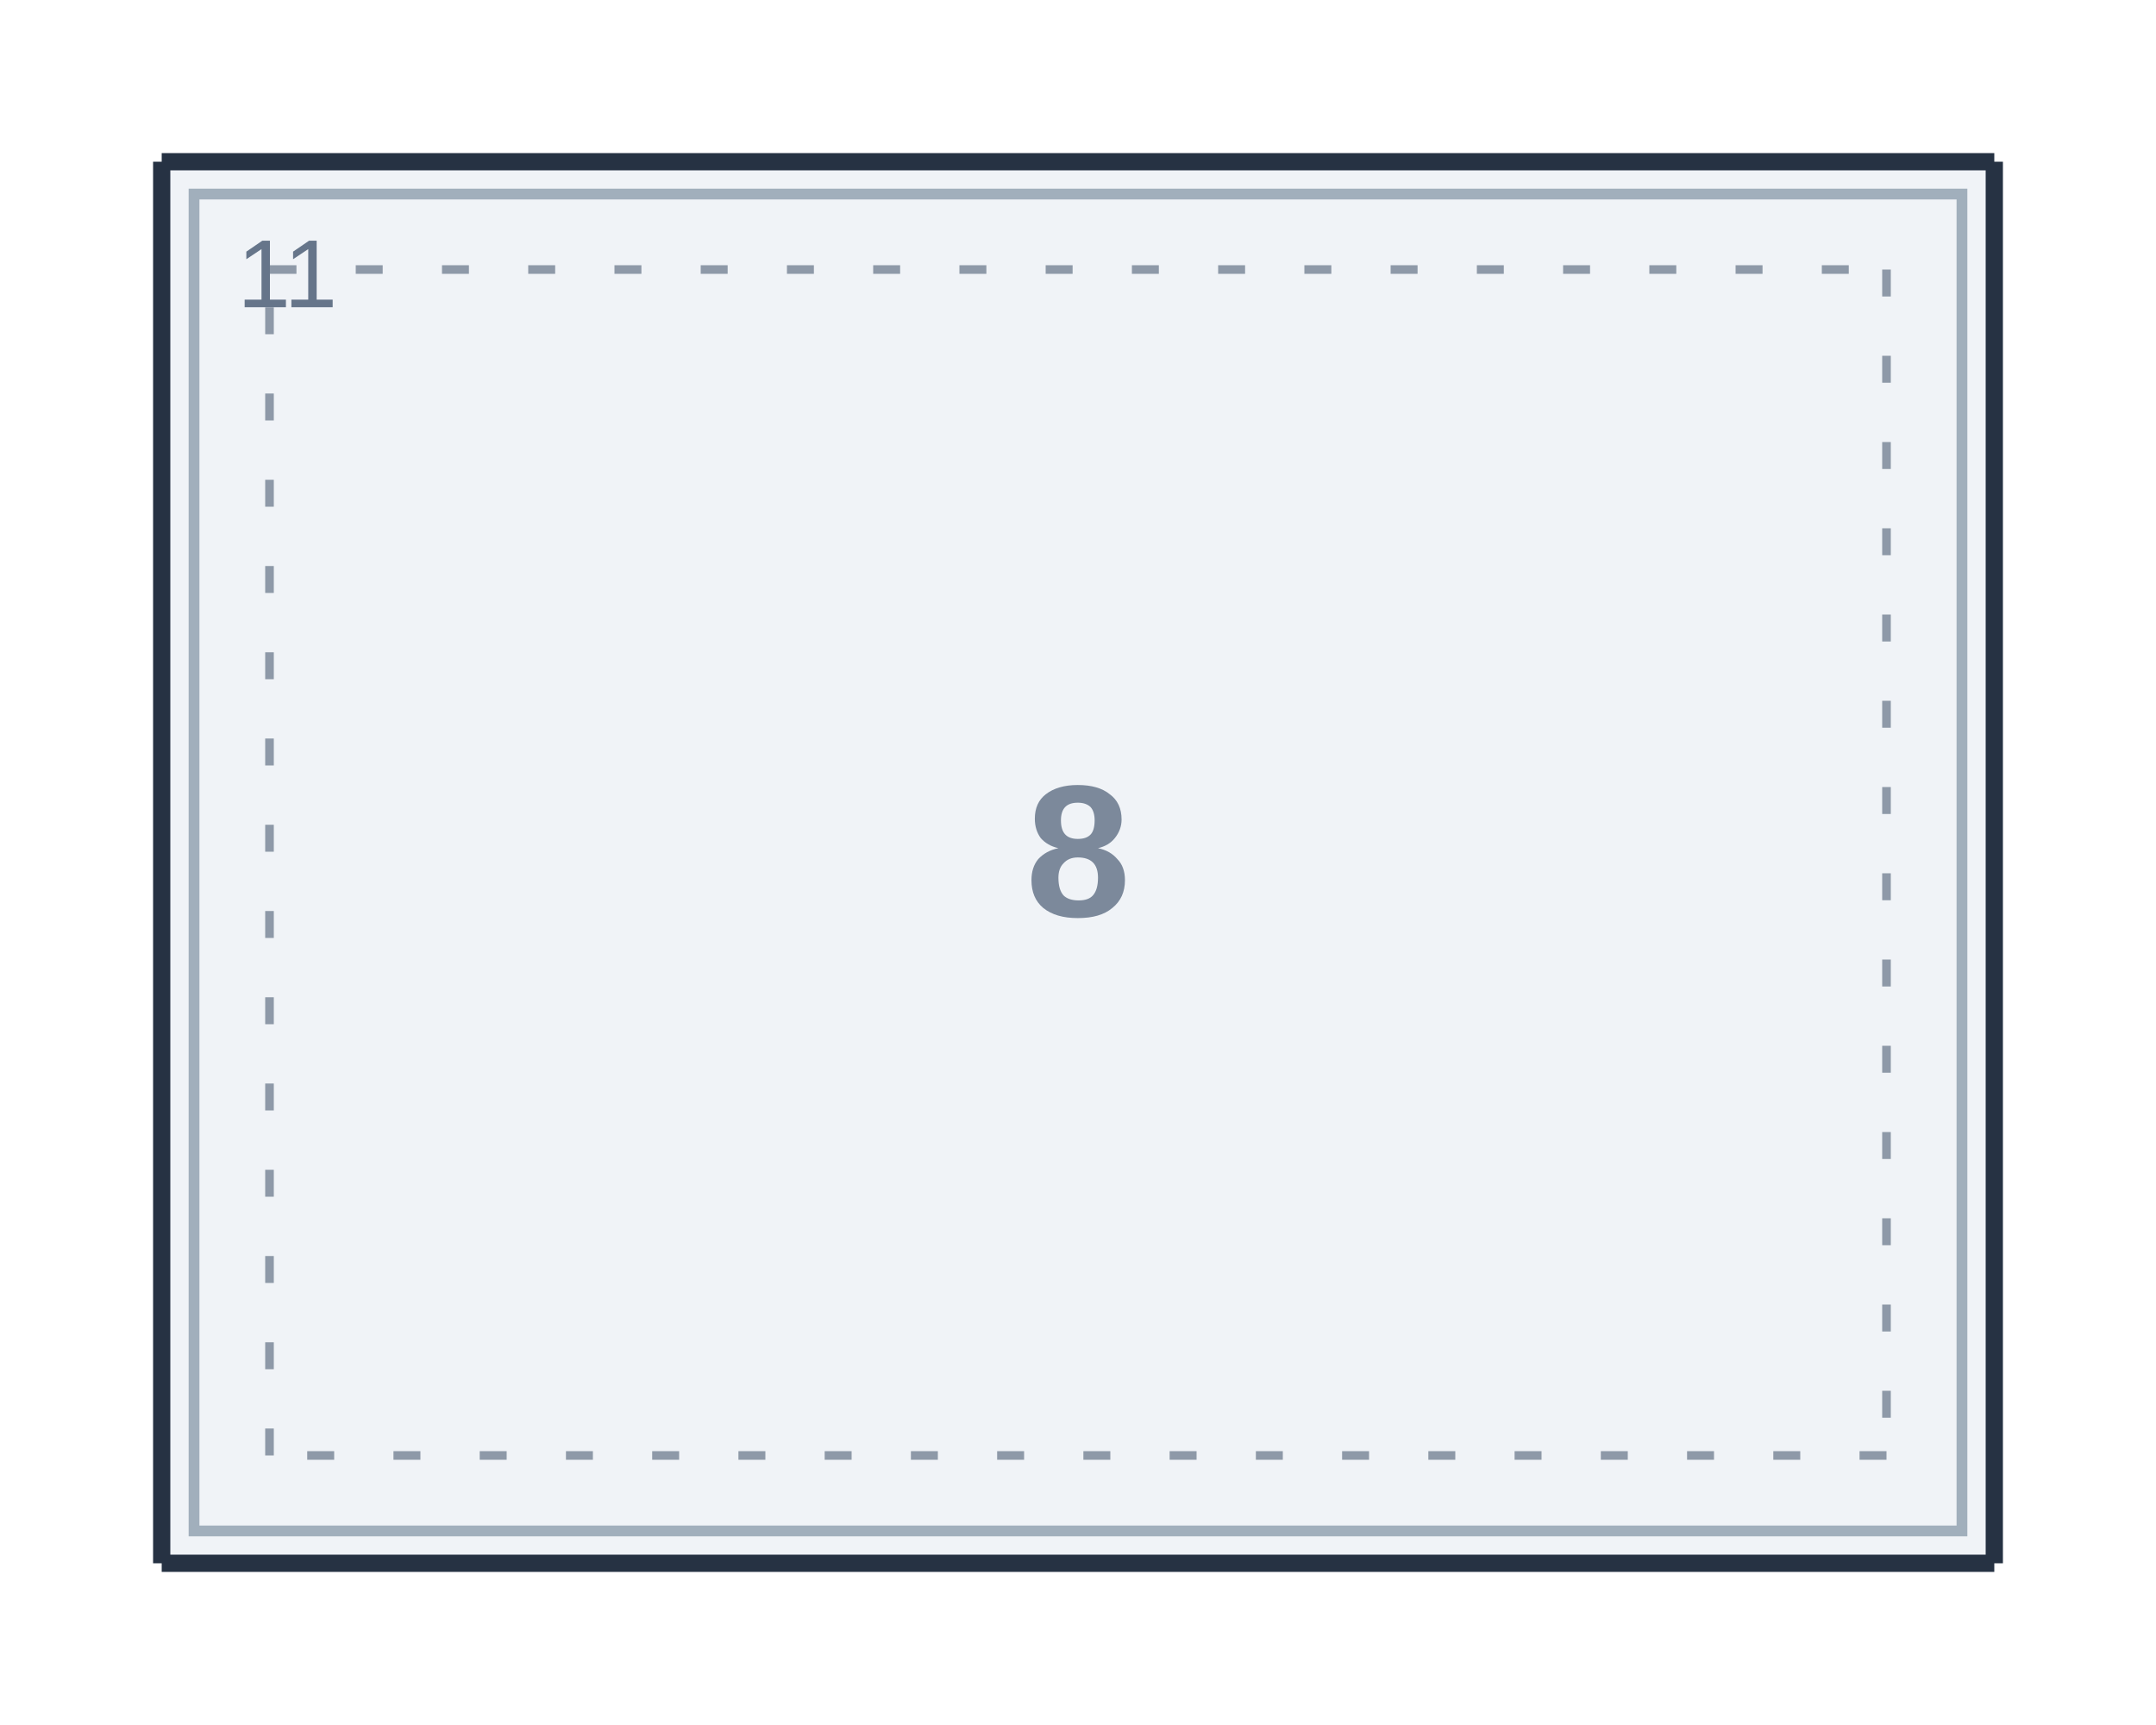
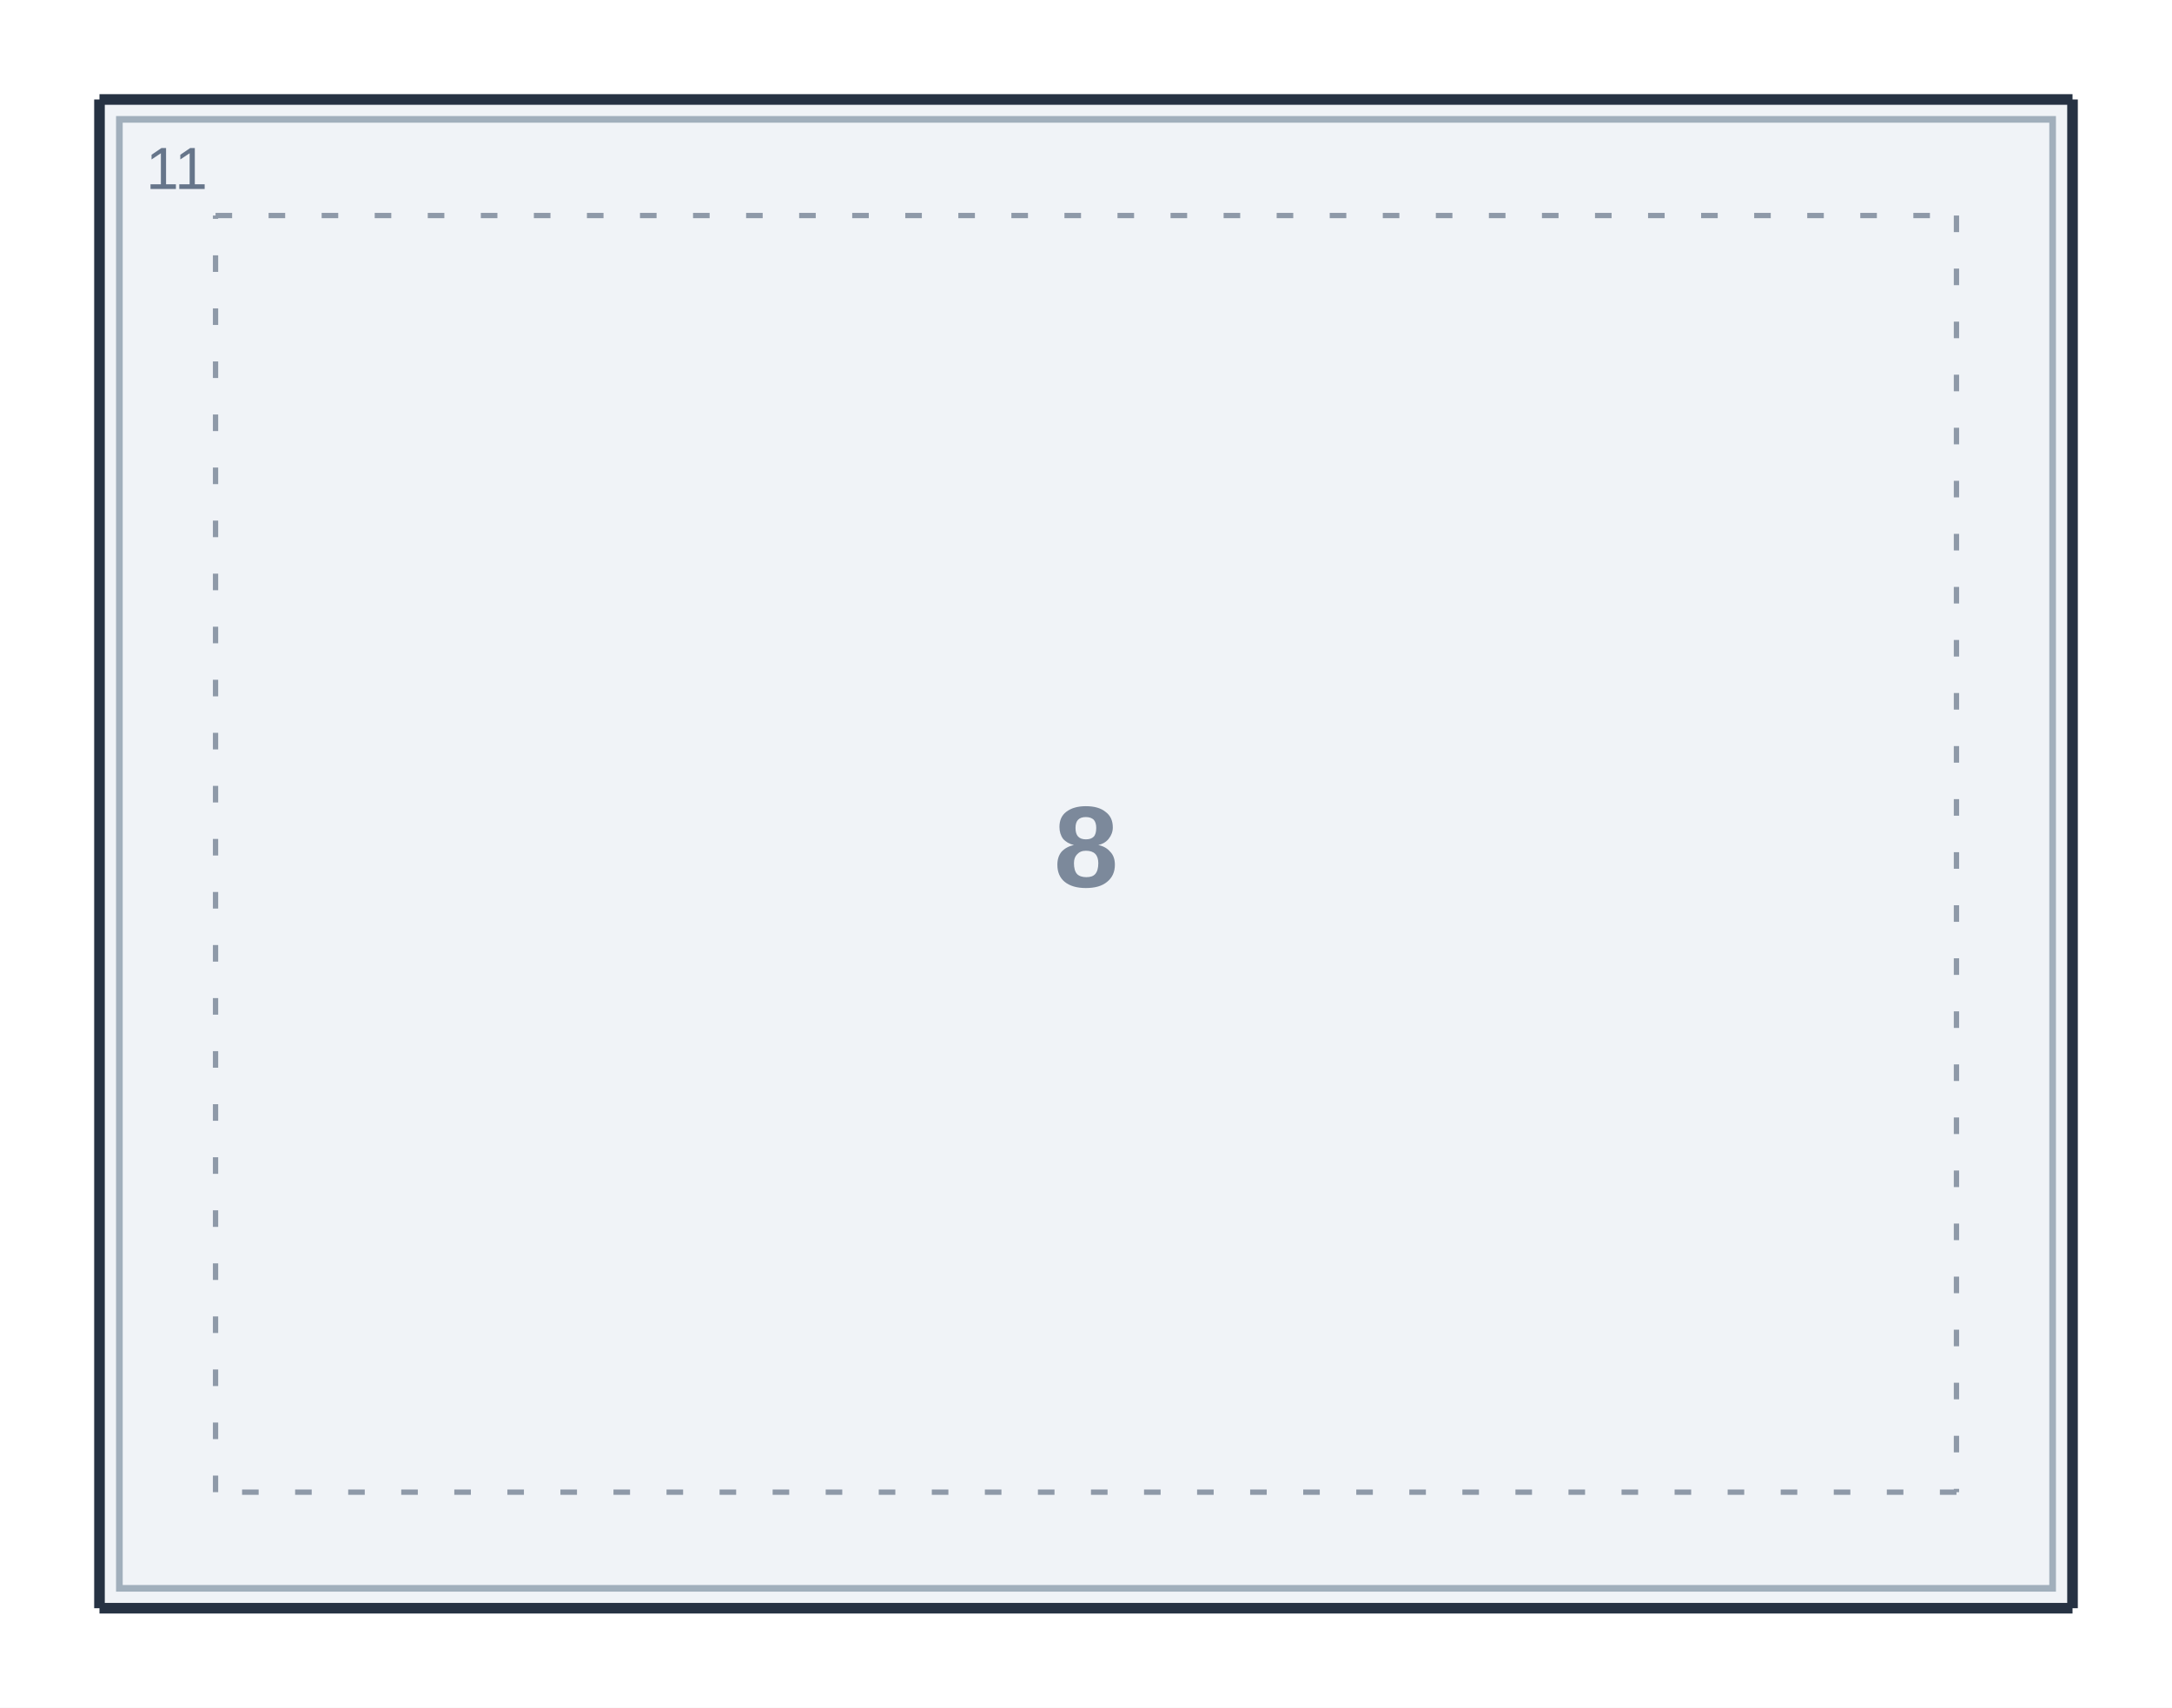
- <svg xmlns="http://www.w3.org/2000/svg" width="40mm" height="32mm" viewBox="22 40 40 32">
-   <rect x="22" y="40" width="40" height="32" fill="white" />
-   <polygon points="25.000,43.000 59.000,43.000 59.000,69.000 25.000,69.000" fill="#f0f3f7" stroke="none" stroke-width="0.2" />
-   <line x1="25.000" y1="43.000" x2="59.000" y2="43.000" stroke="#263243" stroke-width="0.32" />
-   <line x1="59.000" y1="43.000" x2="59.000" y2="69.000" stroke="#263243" stroke-width="0.32" />
-   <line x1="59.000" y1="69.000" x2="25.000" y2="69.000" stroke="#263243" stroke-width="0.32" />
-   <line x1="25.000" y1="69.000" x2="25.000" y2="43.000" stroke="#263243" stroke-width="0.32" />
-   <polygon points="25.600,43.600 58.400,43.600 58.400,68.400 25.600,68.400" fill="none" stroke="#a1afbc" stroke-width="0.2" />
-   <line x1="27.000" y1="45.000" x2="57.000" y2="45.000" stroke="#8e99a8" stroke-width="0.16" stroke-dasharray="0.5 1.1" />
-   <line x1="57.000" y1="45.000" x2="57.000" y2="67.000" stroke="#8e99a8" stroke-width="0.16" stroke-dasharray="0.5 1.1" />
-   <line x1="57.000" y1="67.000" x2="27.000" y2="67.000" stroke="#8e99a8" stroke-width="0.16" stroke-dasharray="0.5 1.1" />
-   <line x1="27.000" y1="67.000" x2="27.000" y2="45.000" stroke="#8e99a8" stroke-width="0.16" stroke-dasharray="0.5 1.1" />
-   <text x="42.000" y="57.000" transform="rotate(0 42.0 57.0)" font-family="Arial, sans-serif" font-size="3.5" font-weight="700" fill="#7c899b" text-anchor="middle">8</text>
-   <text x="26.400" y="45.700" transform="rotate(0 26.4 45.7)" font-family="Arial, sans-serif" font-size="1.8" font-weight="400" fill="#66758a" text-anchor="start">11</text>
+ <svg xmlns="http://www.w3.org/2000/svg" width="65.5mm" height="51.5mm" viewBox="176 32 65.5 51.5">
+   <rect x="176" y="32" width="65.5" height="51.5" fill="white" />
+   <polygon points="179.000,35.000 238.500,35.000 238.500,80.500 179.000,80.500" fill="#f0f3f7" stroke="none" stroke-width="0.2" />
+   <line x1="179.000" y1="35.000" x2="238.500" y2="35.000" stroke="#263243" stroke-width="0.32" />
+   <line x1="238.500" y1="35.000" x2="238.500" y2="80.500" stroke="#263243" stroke-width="0.32" />
+   <line x1="238.500" y1="80.500" x2="179.000" y2="80.500" stroke="#263243" stroke-width="0.32" />
+   <line x1="179.000" y1="80.500" x2="179.000" y2="35.000" stroke="#263243" stroke-width="0.32" />
+   <polygon points="179.600,35.600 237.900,35.600 237.900,79.900 179.600,79.900" fill="none" stroke="#a1afbc" stroke-width="0.2" />
+   <line x1="182.500" y1="38.500" x2="235.000" y2="38.500" stroke="#8e99a8" stroke-width="0.16" stroke-dasharray="0.5 1.1" />
+   <line x1="235.000" y1="38.500" x2="235.000" y2="77.000" stroke="#8e99a8" stroke-width="0.16" stroke-dasharray="0.5 1.1" />
+   <line x1="235.000" y1="77.000" x2="182.500" y2="77.000" stroke="#8e99a8" stroke-width="0.16" stroke-dasharray="0.5 1.1" />
+   <line x1="182.500" y1="77.000" x2="182.500" y2="38.500" stroke="#8e99a8" stroke-width="0.16" stroke-dasharray="0.5 1.1" />
+   <text x="208.750" y="58.750" transform="rotate(0 208.75 58.75)" font-family="Arial, sans-serif" font-size="3.5" font-weight="700" fill="#7c899b" text-anchor="middle">8</text>
+   <text x="180.400" y="37.700" transform="rotate(0 180.4 37.7)" font-family="Arial, sans-serif" font-size="1.8" font-weight="400" fill="#66758a" text-anchor="start">11</text>
</svg>
